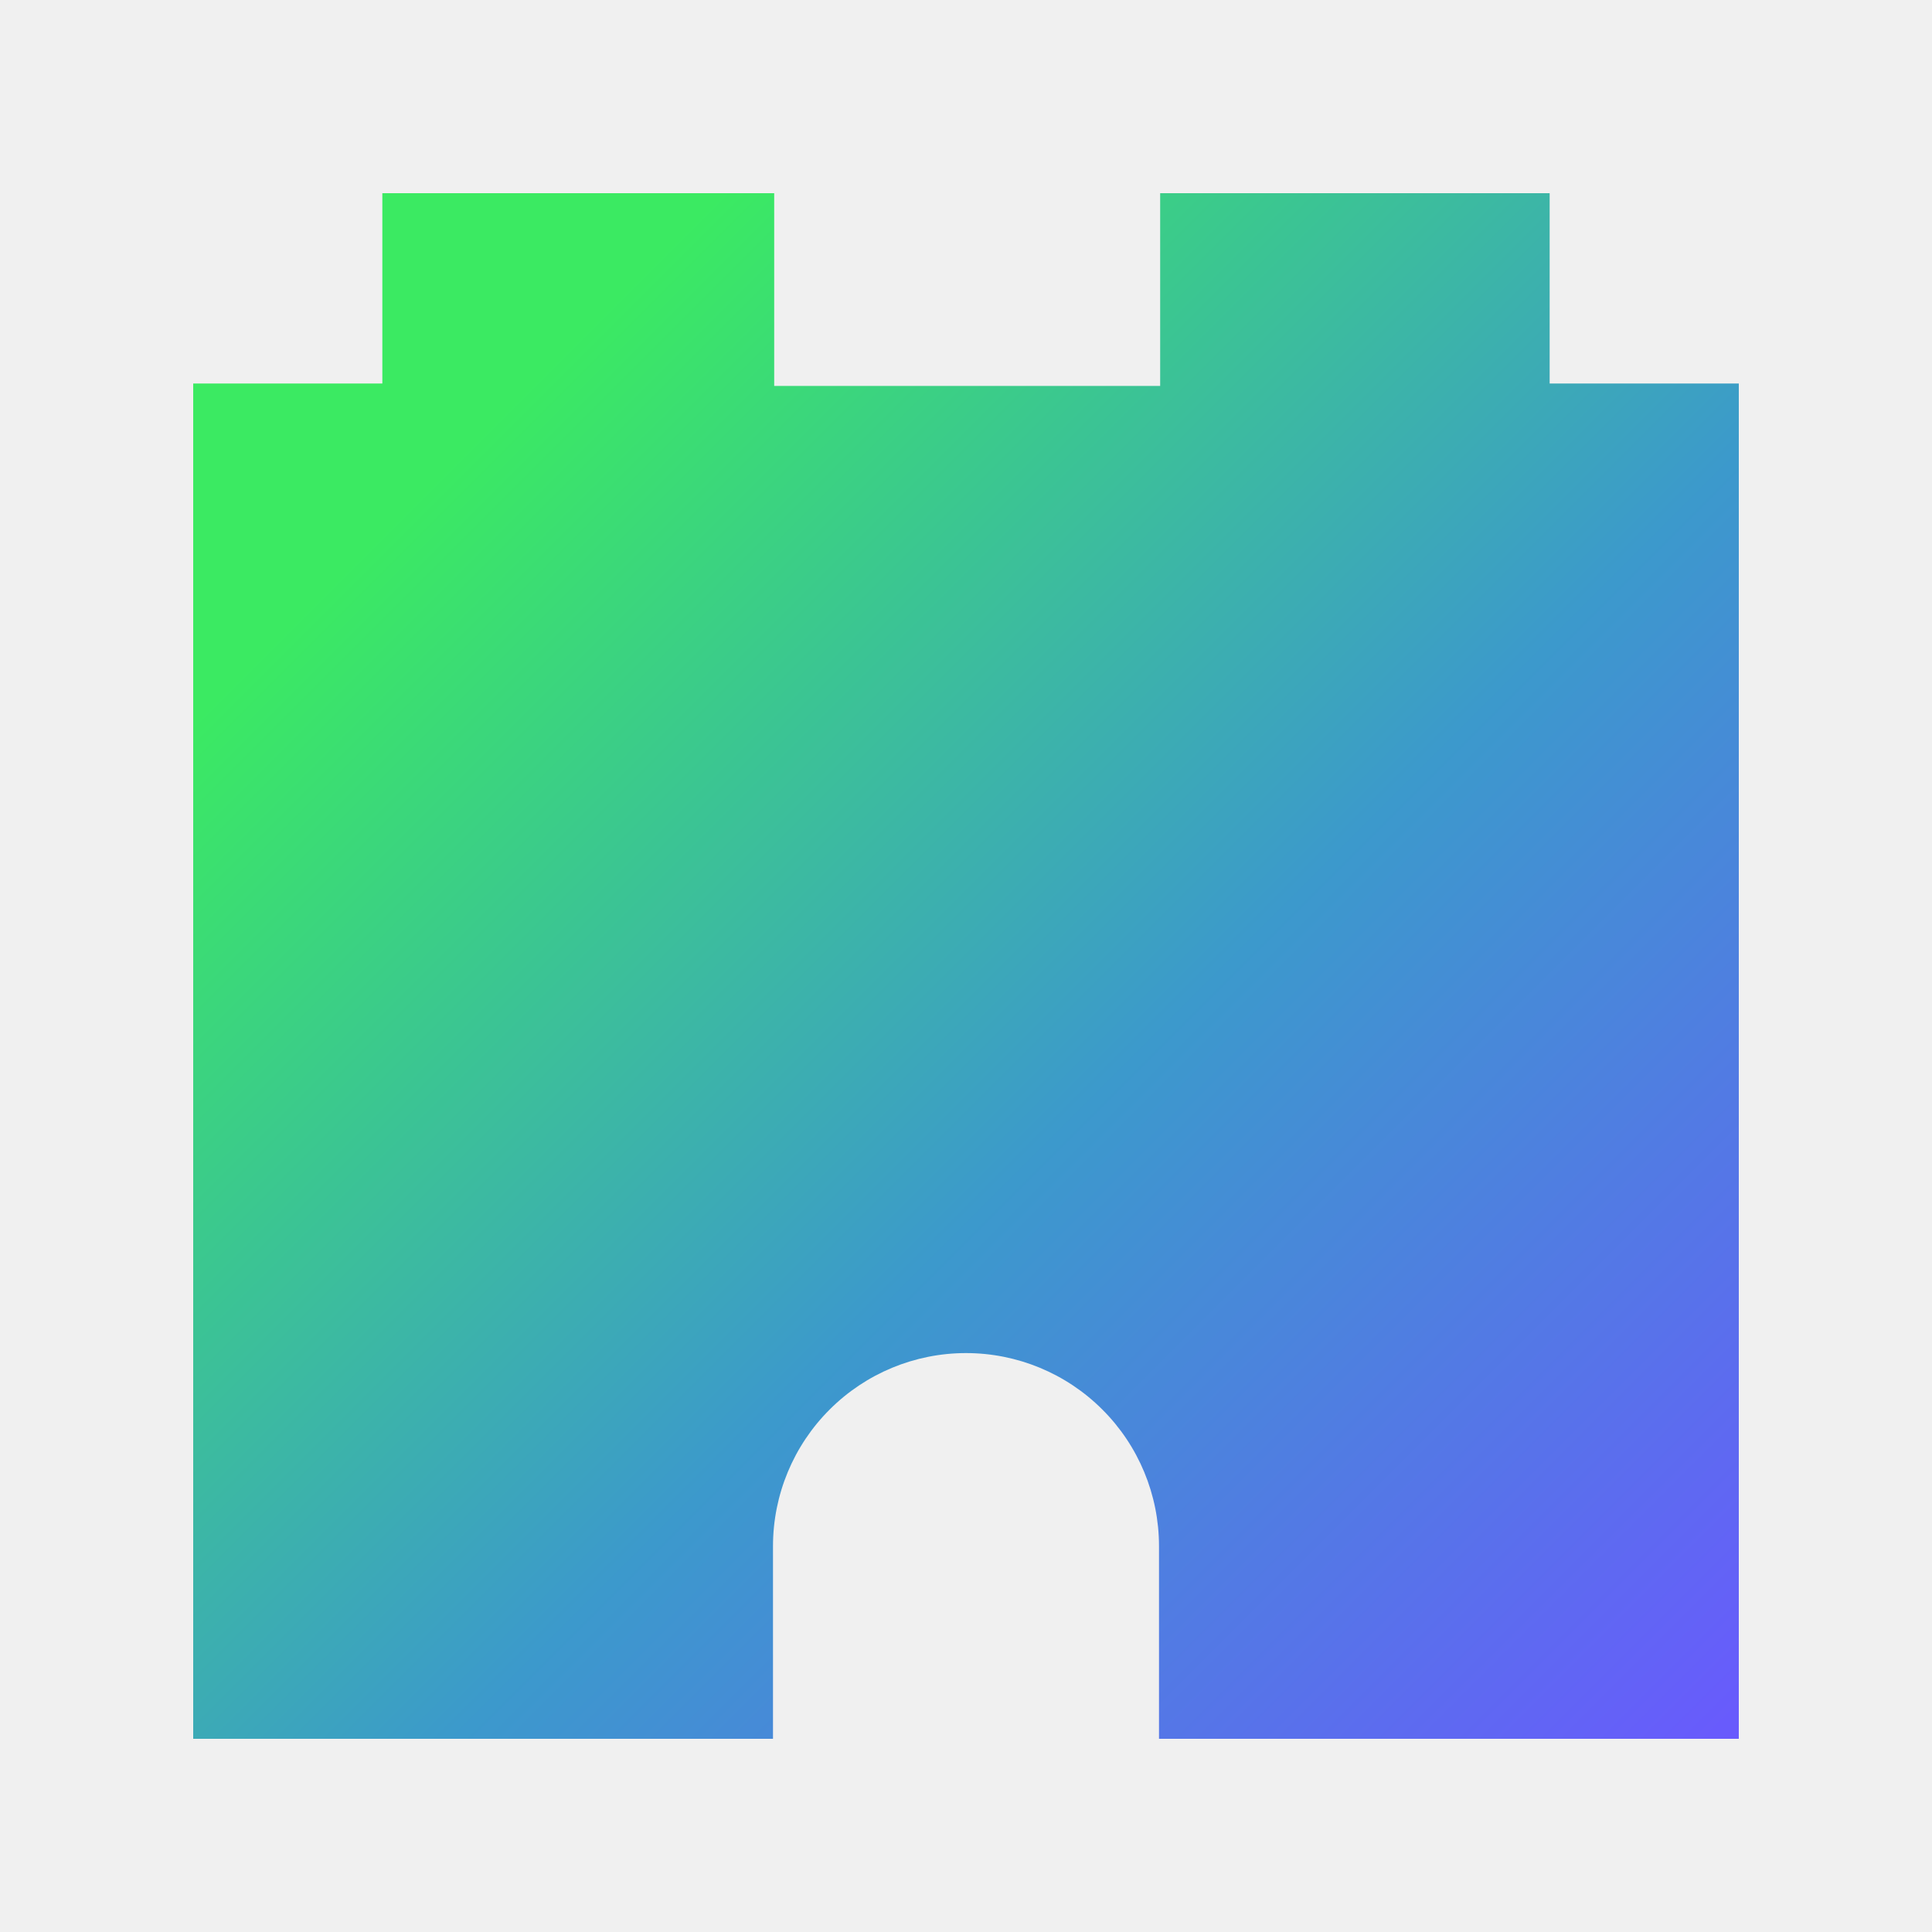
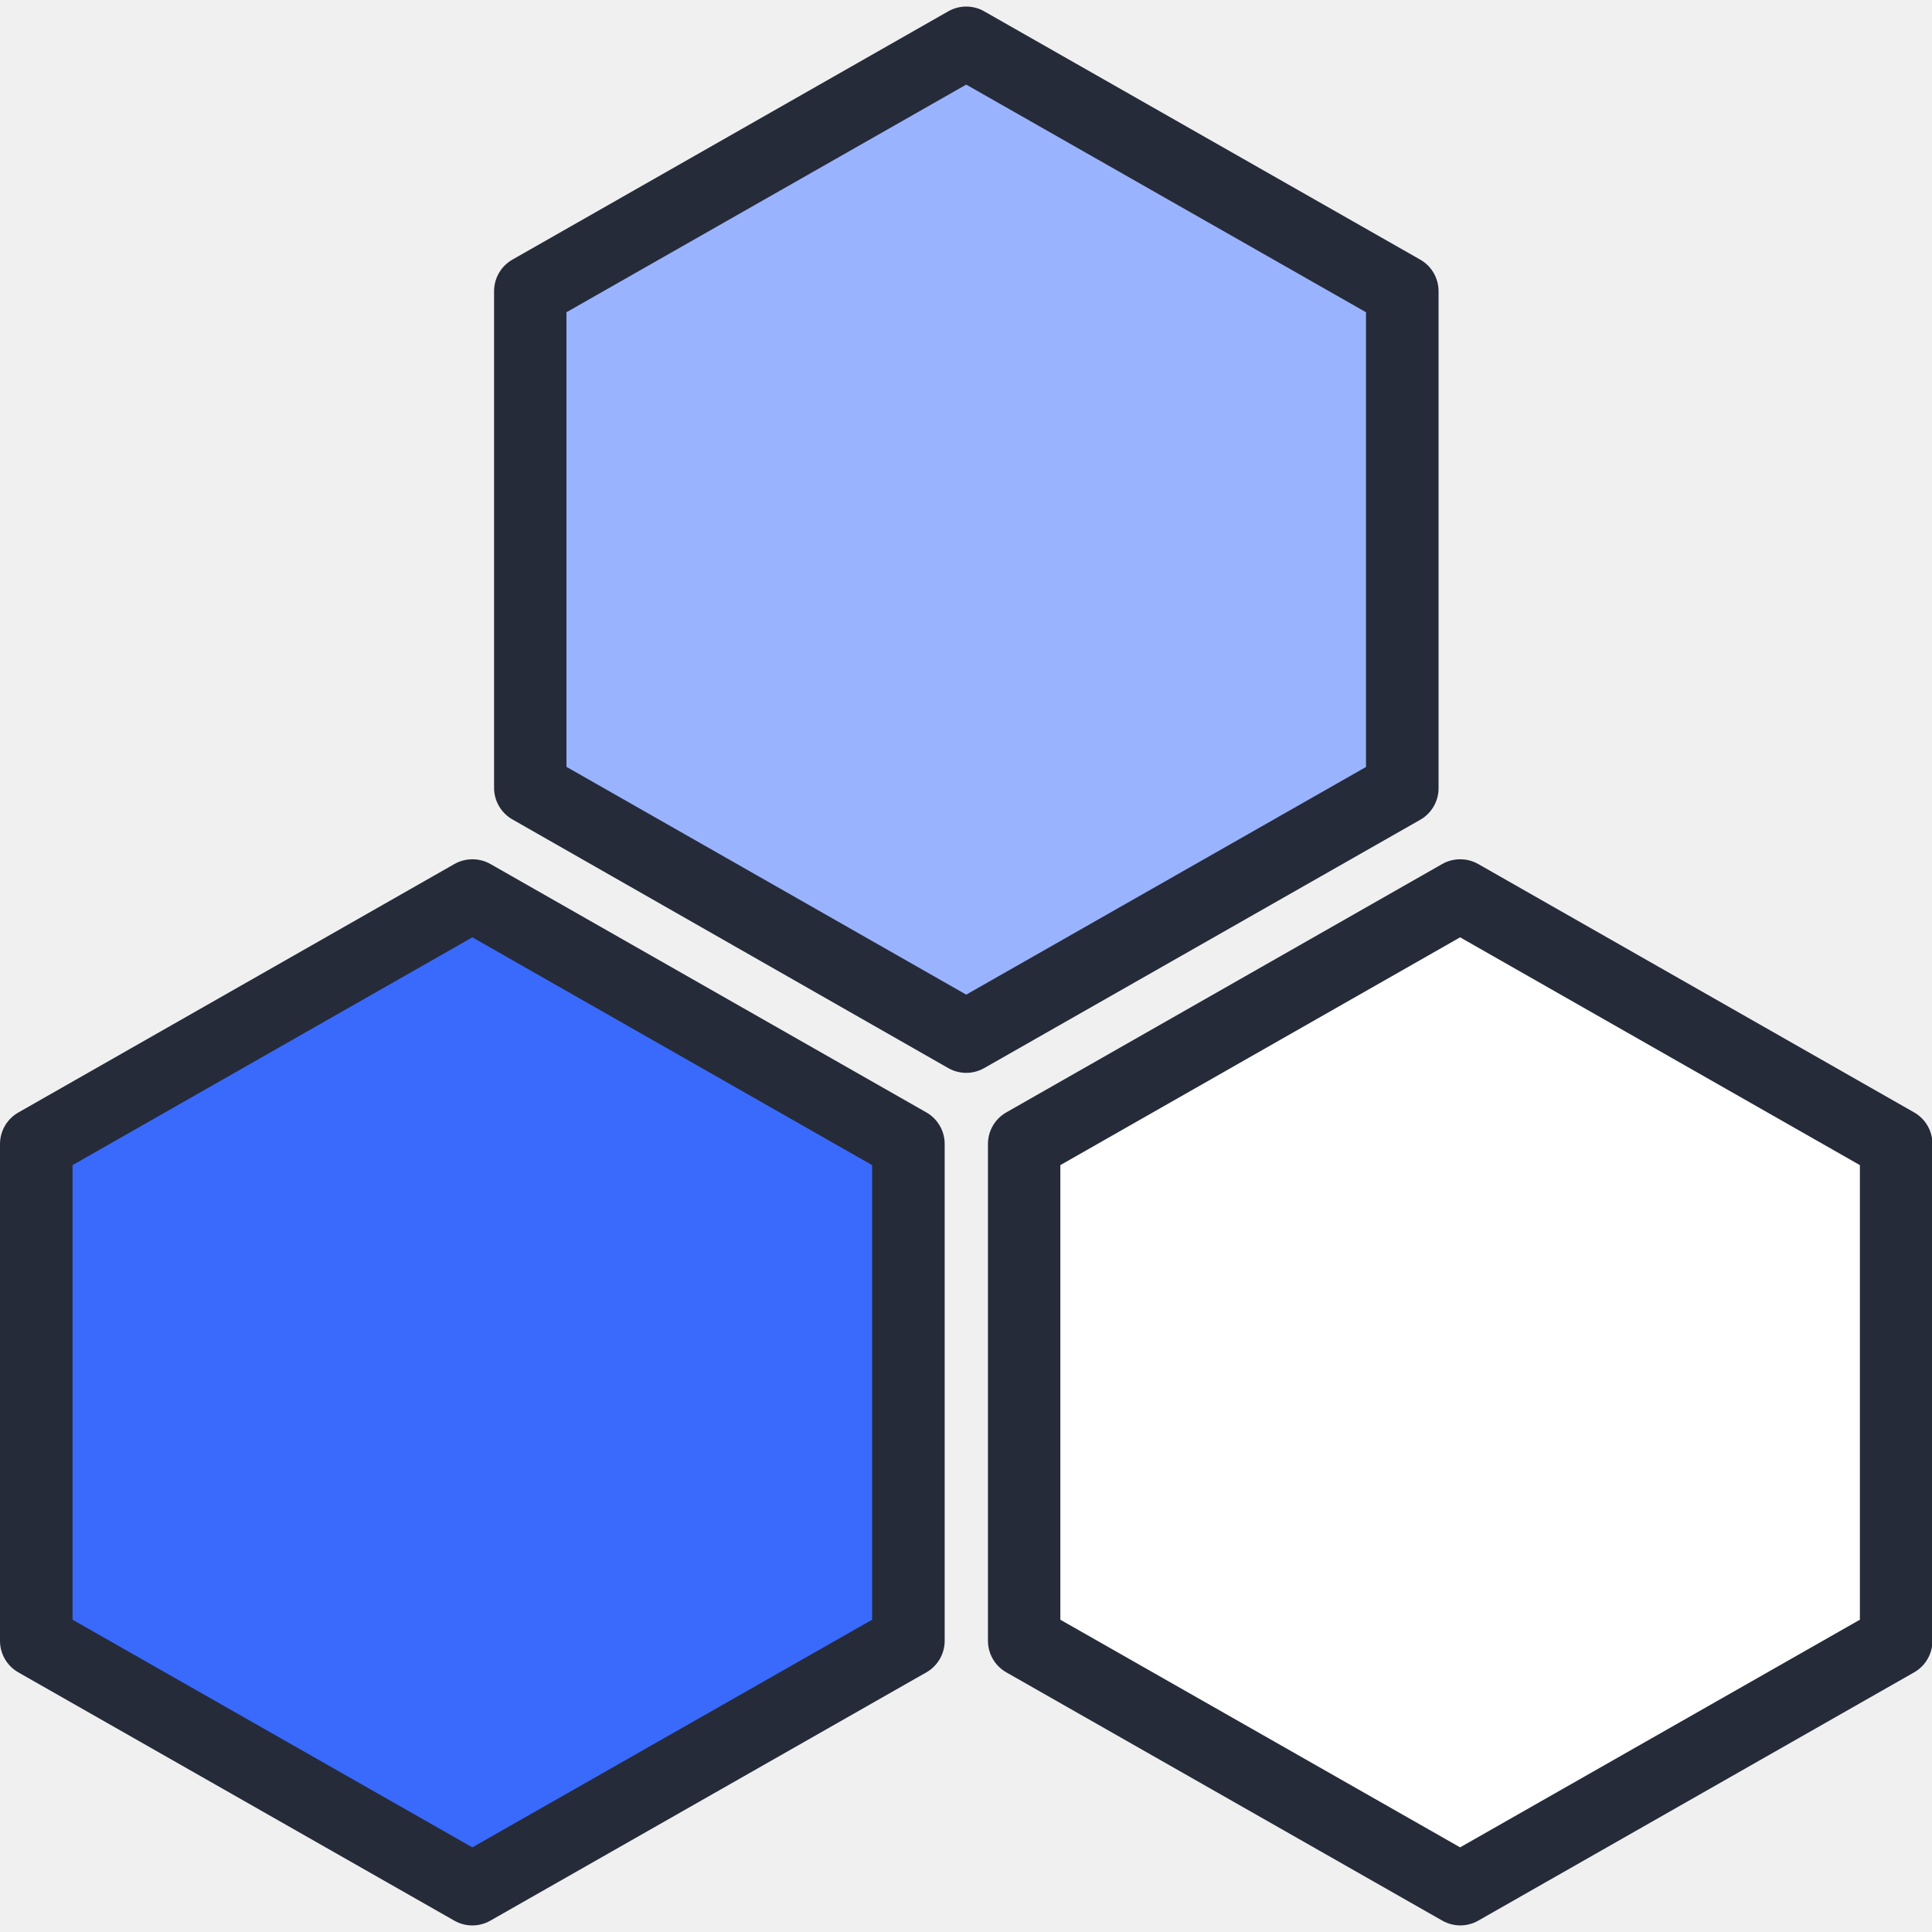
- <svg xmlns="http://www.w3.org/2000/svg" width="40" height="40" viewBox="0 0 40 40" fill="none">
-   <path d="M32.084 7.94V4H24.02V7.99H16.029V4H7.916V7.94H4V36H16.004V32.005C16.006 30.946 16.427 29.931 17.177 29.183C17.926 28.434 18.941 28.014 20 28.014C21.059 28.014 22.074 28.434 22.823 29.183C23.573 29.931 23.994 30.946 23.996 32.005V36H36V7.94H32.084Z" fill="url(#paint0_linear)" />
-   <defs>
-     <linearGradient id="paint0_linear" x1="2.942" y1="4.9" x2="37.777" y2="39.734" gradientUnits="userSpaceOnUse">
-       <stop offset="0.159" stop-color="#3BEA62" />
-       <stop offset="0.54" stop-color="#3C99CC" />
-       <stop offset="0.937" stop-color="#6B57FF" />
-     </linearGradient>
-   </defs>
+ <svg xmlns="http://www.w3.org/2000/svg" viewBox="0 0 1031 1024" width="128" height="128" fill="currentColor">
+   <path d="M748.297 151.878v265.264l-232.697 132.516-232.697-132.593V151.878L515.62 19.362z" fill="#9AB3FF" />
+   <path d="M515.62 0a19.362 19.362 0 0 1 9.584 2.536l232.697 132.516a19.362 19.362 0 0 1 9.778 16.826v265.264a19.362 19.362 0 0 1-9.778 16.826l-232.697 132.516a19.362 19.362 0 0 1-19.169 0L273.339 433.717a19.362 19.362 0 0 1-9.681-16.826V151.878a19.362 19.362 0 0 1 9.778-16.826L506.036 2.536A19.362 19.362 0 0 1 515.62 0zm213.335 163.128L515.62 41.648 302.285 163.128v242.591l213.335 121.557 213.335-121.479z" fill="#262B3A" />
+   <path d="M484.737 607.01v265.109l-232.697 132.516L19.363 872.12V607.01l232.697-132.593z" fill="#396AFC" />
+   <path d="M252.059 455.054a19.362 19.362 0 0 1 9.681 2.536l232.697 132.593a19.362 19.362 0 0 1 9.681 16.826v265.109a19.362 19.362 0 0 1-9.778 16.826l-232.697 132.516a19.362 19.362 0 0 1-19.169 0L9.778 888.945a19.362 19.362 0 0 1-9.778-16.826V607.01a19.362 19.362 0 0 1 9.778-16.826l232.697-132.593a19.362 19.362 0 0 1 9.681-2.536zm213.335 163.205l-213.335-121.557-213.335 121.557v242.591l213.335 121.479 213.335-121.479z" fill="#262B3A" />
+   <path d="M1011.897 607.01v265.109l-232.716 132.497-232.658-132.497V607.01l232.658-132.593z" fill="#FFFFFF" />
+   <path d="M779.18 455.054a19.362 19.362 0 0 1 9.681 2.536l232.697 132.593a19.362 19.362 0 0 1 9.681 16.826v265.109a19.362 19.362 0 0 1-9.778 16.826l-232.6 132.497a19.362 19.362 0 0 1-19.169 0L536.996 888.926a19.362 19.362 0 0 1-9.778-16.826V607.01a19.362 19.362 0 0 1 9.681-16.826l232.697-132.593a19.362 19.362 0 0 1 9.584-2.536zm213.335 163.205l-213.335-121.557-213.335 121.557v242.591l213.335 121.479 213.335-121.479z" fill="#262B3A" />
</svg>
